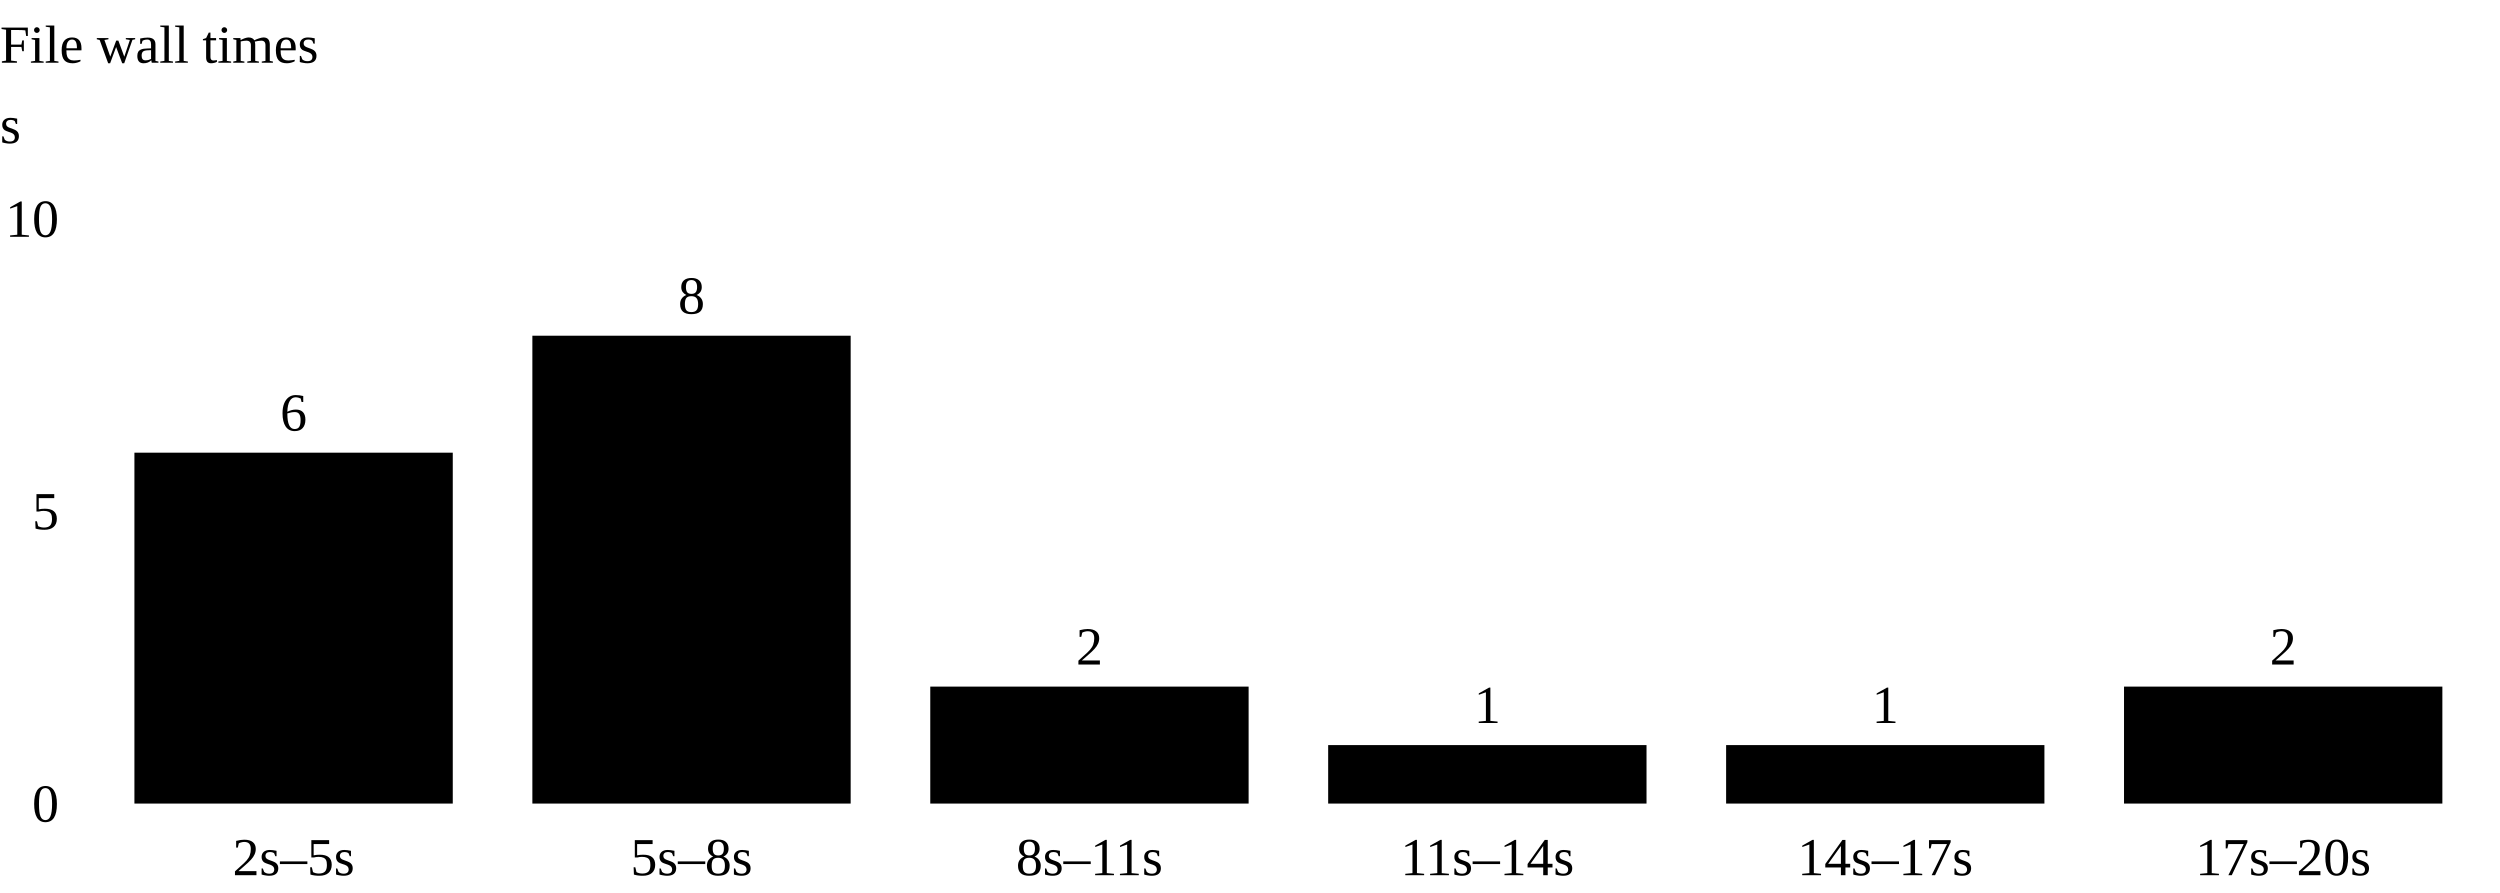
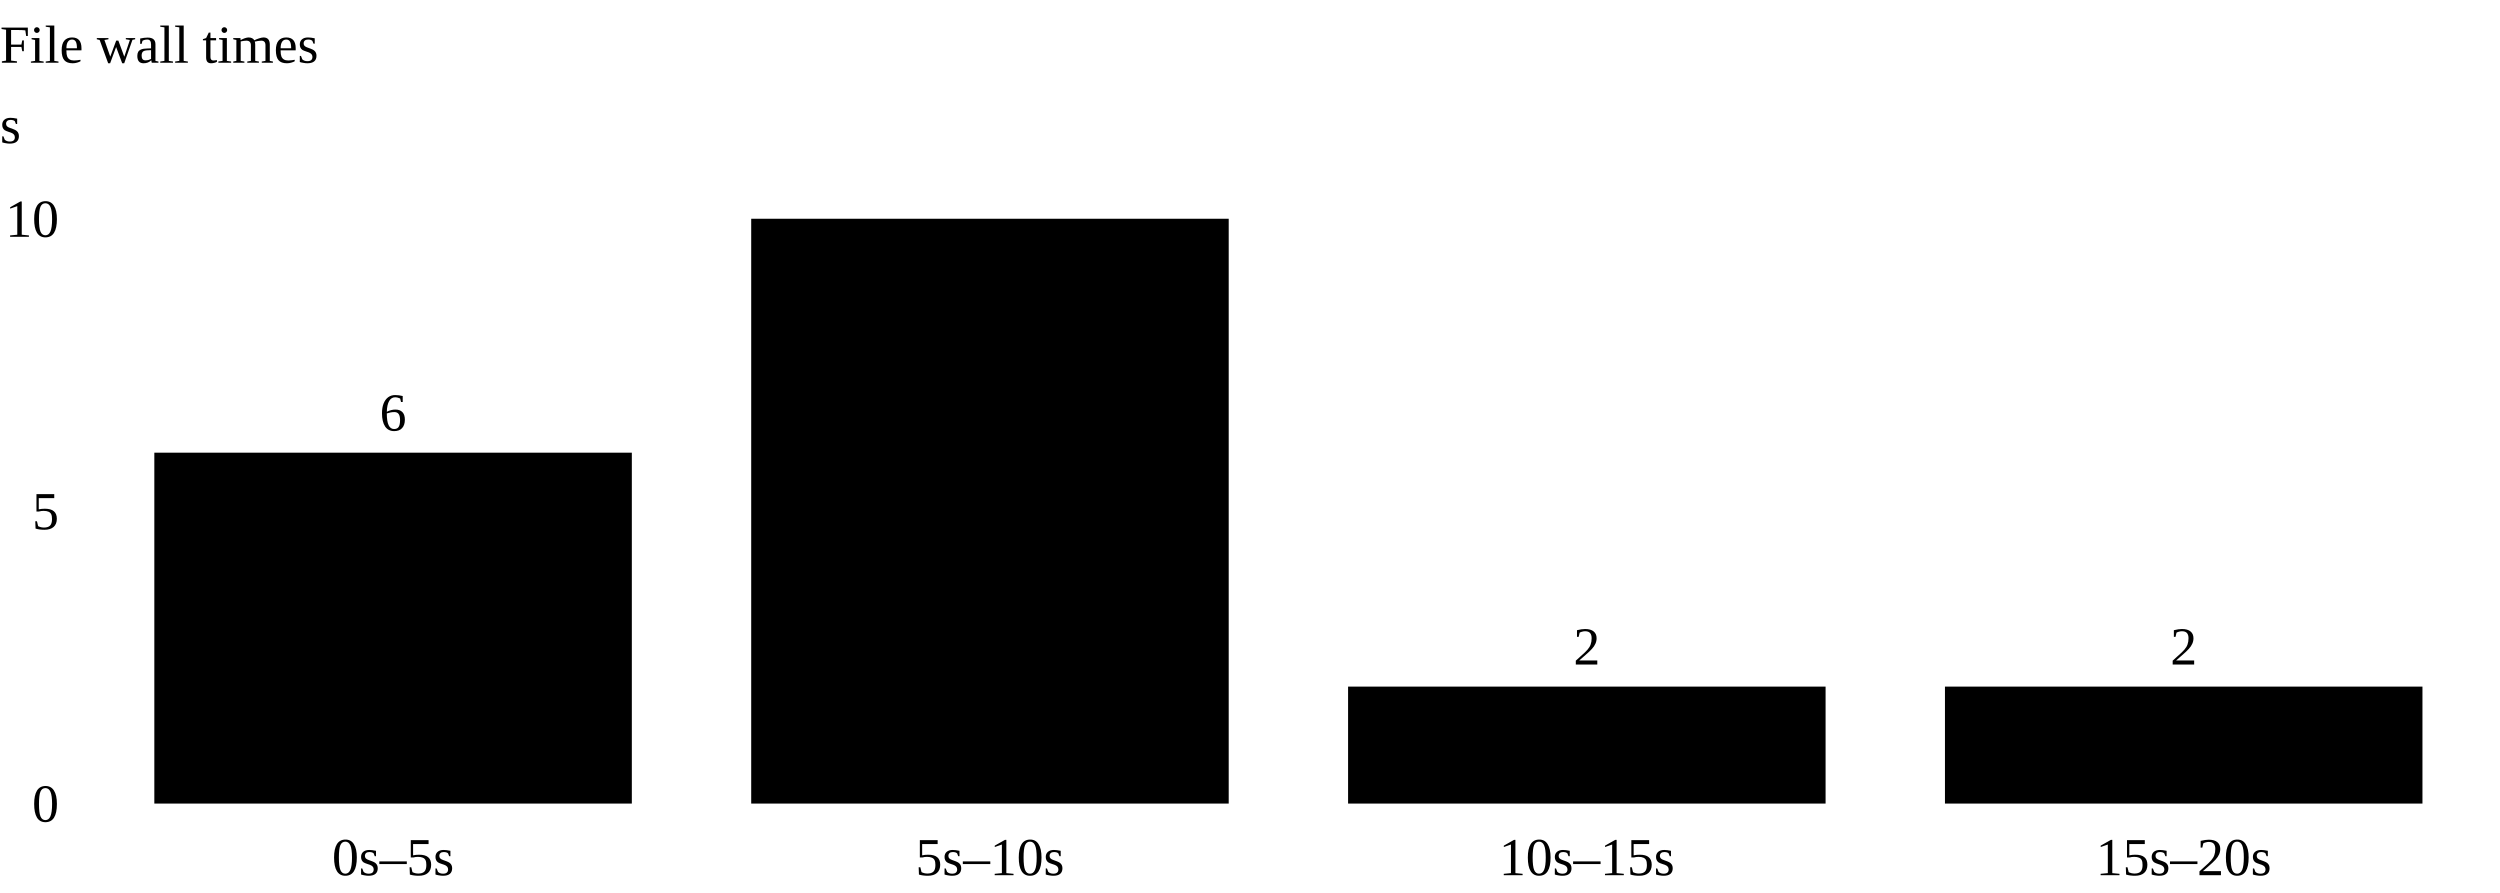
<svg xmlns="http://www.w3.org/2000/svg" class="tugx-chart-svg" viewBox="0 0 560 200" width="560" height="200" aria-hidden="true">
  <text x="0" y="10" class="tgt-title tgf-ink" text-anchor="start" dominant-baseline="central">File wall times</text>
  <text x="0" y="28" class="tgt-label tgf-ink-muted" text-anchor="start" dominant-baseline="central">s</text>
  <text x="13.2" y="180" class="tgt-value tgf-ink-muted" text-anchor="end" dominant-baseline="central">0</text>
  <text x="13.2" y="114.5" class="tgt-value tgf-ink-muted" text-anchor="end" dominant-baseline="central">5</text>
  <text x="13.2" y="49" class="tgt-value tgf-ink-muted" text-anchor="end" dominant-baseline="central">10</text>
  <path d="M21.2 180 L556 180 M21.2 114.5 L556 114.5 M21.2 49 L556 49" class="tgs-grid" fill="none" stroke-width="1" />
-   <text x="65.77" y="192" class="tgt-label tgf-ink-muted" text-anchor="middle" dominant-baseline="central">2s–5s</text>
-   <text x="154.9" y="192" class="tgt-label tgf-ink-muted" text-anchor="middle" dominant-baseline="central">5s–8s</text>
-   <text x="244.03" y="192" class="tgt-label tgf-ink-muted" text-anchor="middle" dominant-baseline="central">8s–11s</text>
-   <text x="333.17" y="192" class="tgt-label tgf-ink-muted" text-anchor="middle" dominant-baseline="central">11s–14s</text>
-   <text x="422.3" y="192" class="tgt-label tgf-ink-muted" text-anchor="middle" dominant-baseline="central">14s–17s</text>
-   <text x="511.43" y="192" class="tgt-label tgf-ink-muted" text-anchor="middle" dominant-baseline="central">17s–20s</text>
-   <path d="M30.11 101.4 L101.42 101.4 L101.42 180 L30.11 180 Z" class="tgf-series-1 tge-grow tge-from-bottom" style="--tg-i:0" />
-   <text x="65.77" y="92.4" class="tgt-value tgf-ink-muted tge-fade" style="--tg-i:0" text-anchor="middle" dominant-baseline="central">6</text>
-   <path d="M119.25 75.2 L190.55 75.2 L190.55 180 L119.25 180 Z" class="tgf-series-1 tge-grow tge-from-bottom" style="--tg-i:1" />
-   <text x="154.9" y="66.2" class="tgt-value tgf-ink-muted tge-fade" style="--tg-i:1" text-anchor="middle" dominant-baseline="central">8</text>
-   <path d="M208.38 153.8 L279.69 153.8 L279.69 180 L208.38 180 Z" class="tgf-series-1 tge-grow tge-from-bottom" style="--tg-i:2" />
-   <text x="244.03" y="144.8" class="tgt-value tgf-ink-muted tge-fade" style="--tg-i:2" text-anchor="middle" dominant-baseline="central">2</text>
-   <path d="M297.51 166.9 L368.82 166.9 L368.82 180 L297.51 180 Z" class="tgf-series-1 tge-grow tge-from-bottom" style="--tg-i:3" />
-   <text x="333.17" y="157.9" class="tgt-value tgf-ink-muted tge-fade" style="--tg-i:3" text-anchor="middle" dominant-baseline="central">1</text>
-   <path d="M386.65 166.9 L457.95 166.9 L457.95 180 L386.65 180 Z" class="tgf-series-1 tge-grow tge-from-bottom" style="--tg-i:4" />
-   <text x="422.3" y="157.9" class="tgt-value tgf-ink-muted tge-fade" style="--tg-i:4" text-anchor="middle" dominant-baseline="central">1</text>
-   <path d="M475.78 153.8 L547.09 153.8 L547.09 180 L475.78 180 Z" class="tgf-series-1 tge-grow tge-from-bottom" style="--tg-i:5" />
-   <text x="511.43" y="144.8" class="tgt-value tgf-ink-muted tge-fade" style="--tg-i:5" text-anchor="middle" dominant-baseline="central">2</text>
+   <text x="88.05" y="192" class="tgt-label tgf-ink-muted" text-anchor="middle" dominant-baseline="central">0s–5s</text>
+   <text x="221.75" y="192" class="tgt-label tgf-ink-muted" text-anchor="middle" dominant-baseline="central">5s–10s</text>
+   <text x="355.45" y="192" class="tgt-label tgf-ink-muted" text-anchor="middle" dominant-baseline="central">10s–15s</text>
+   <text x="489.15" y="192" class="tgt-label tgf-ink-muted" text-anchor="middle" dominant-baseline="central">15s–20s</text>
+   <path d="M34.57 101.4 L141.53 101.4 L141.53 180 L34.57 180 Z" class="tgf-series-1 tge-grow tge-from-bottom" style="--tg-i:0" />
+   <text x="88.05" y="92.4" class="tgt-value tgf-ink-muted tge-fade" style="--tg-i:0" text-anchor="middle" dominant-baseline="central">6</text>
+   <path d="M168.27 49 L275.23 49 L275.23 180 L168.27 180 Z" class="tgf-series-1 tge-grow tge-from-bottom" style="--tg-i:1" />
+   <text x="221.75" y="58" class="tgt-value tgf-surface tge-fade" style="--tg-i:1" text-anchor="middle" dominant-baseline="central">10</text>
+   <path d="M301.97 153.8 L408.93 153.8 L408.93 180 L301.97 180 Z" class="tgf-series-1 tge-grow tge-from-bottom" style="--tg-i:2" />
+   <text x="355.45" y="144.8" class="tgt-value tgf-ink-muted tge-fade" style="--tg-i:2" text-anchor="middle" dominant-baseline="central">2</text>
+   <path d="M435.67 153.8 L542.63 153.8 L542.63 180 L435.67 180 Z" class="tgf-series-1 tge-grow tge-from-bottom" style="--tg-i:3" />
+   <text x="489.15" y="144.8" class="tgt-value tgf-ink-muted tge-fade" style="--tg-i:3" text-anchor="middle" dominant-baseline="central">2</text>
  <path d="M21.2 180 L556 180" class="tgs-ink-muted" fill="none" stroke-width="1" />
</svg>
